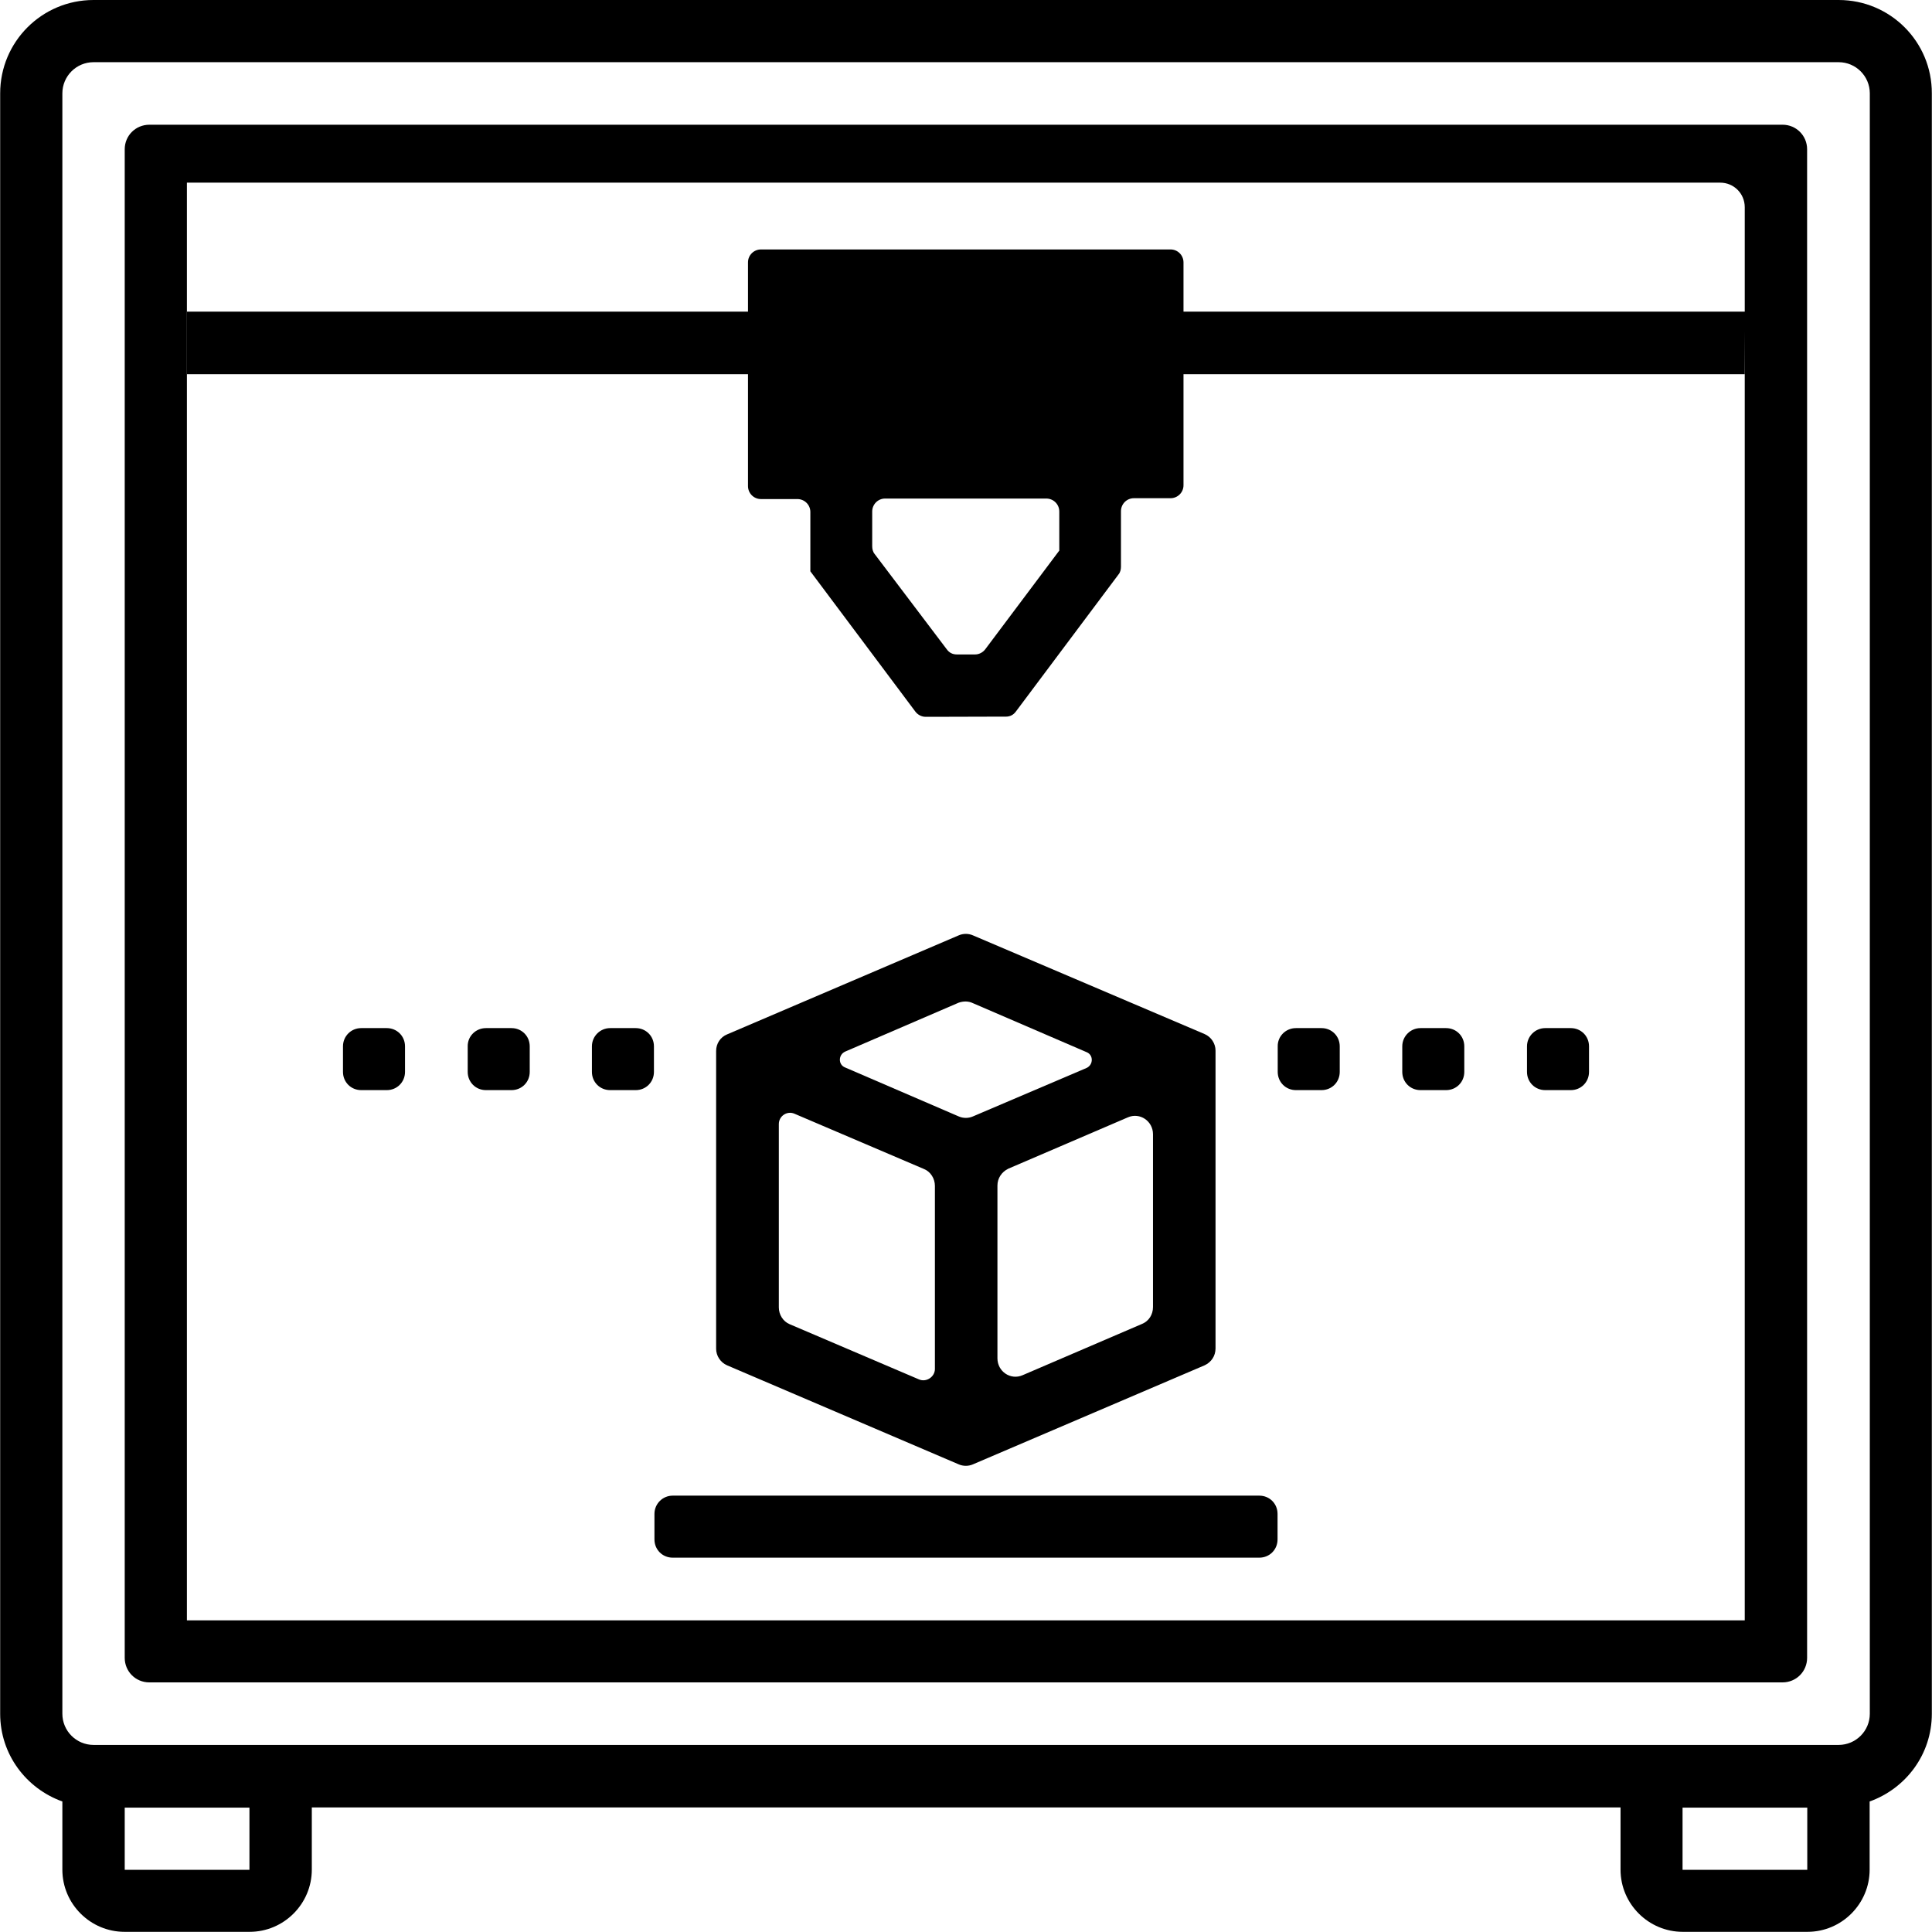
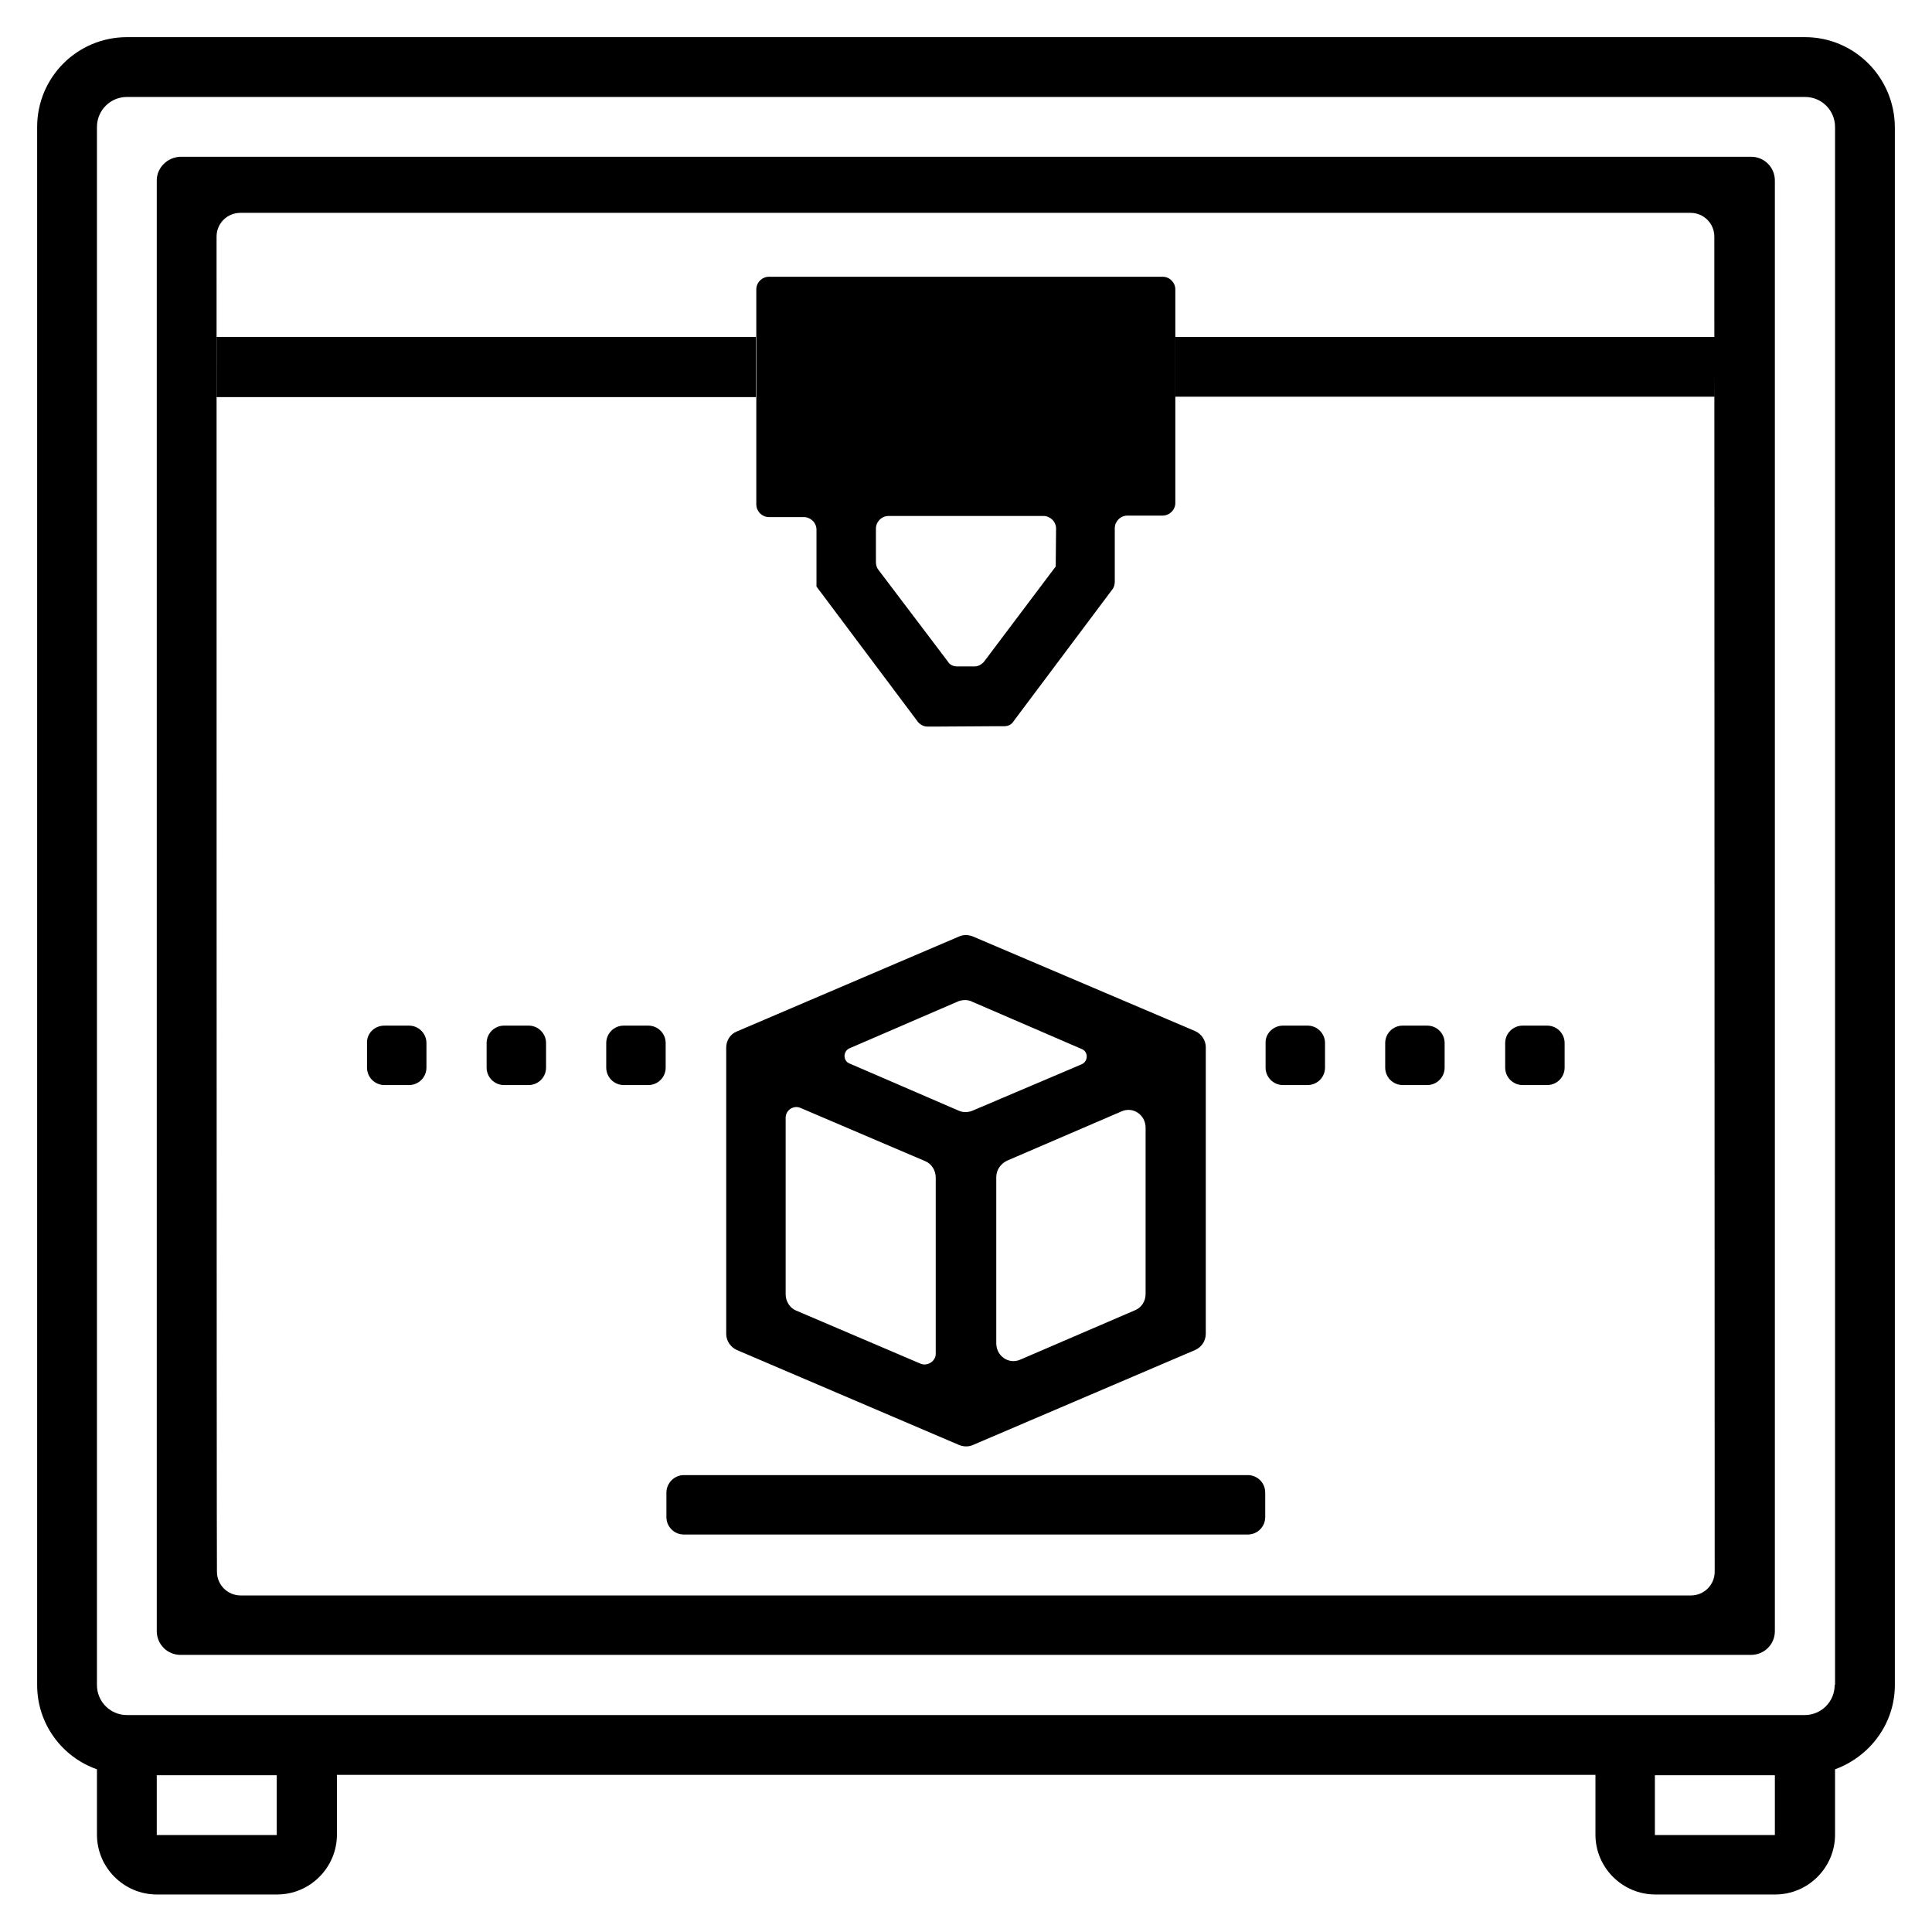
- <svg xmlns="http://www.w3.org/2000/svg" version="1.1" id="coprs" x="0px" y="0px" viewBox="0 0 1133.9 1133.9" style="enable-background:new 0 0 1133.9 1133.9;" xml:space="preserve">
-   <g id="Tete">
-     <animateMotion accumulate="none" additive="replace" calcMode="paced" dur="3s" fill="remove" path="M 0 0 V 10 Z" repeatCount="indefinite" restart="always">
- 		</animateMotion>
-     <path d="M584.9,420.6h5.4c2.5,0,4.5-1,6-3.1l60.2-80.4c1-1.2,1.4-2.9,1.4-4.5V300c0-4.1,3.3-7.6,7.6-7.6H687c4.1,0,7.6-3.3,7.6-7.6   V154c0-4.1-3.3-7.6-7.6-7.6H446.6c-4.1,0-7.6,3.3-7.6,7.6v131.3c0,4.1,3.3,7.6,7.6,7.6H468c4.1,0,7.6,3.3,7.6,7.6v34.8l0,0   l61.6,82.3c1.4,1.9,3.7,3.1,6,3.1h5.4 M621.8,323L578.3,381c-1.4,1.9-3.7,3.1-6,3.1h-10.7c-2.5,0-4.5-1-6-3.1l-42.3-55.9   c-1-1.2-1.4-2.9-1.4-4.5v-20.4c0-4.1,3.3-7.6,7.6-7.6h94.6c4.1,0,7.6,3.3,7.6,7.6V323L621.8,323L621.8,323z" />
+ <svg xmlns="http://www.w3.org/2000/svg" version="1.1" id="print" x="0px" y="0px" viewBox="0 0 520 520.1" style="enable-background:new 0 0 520 520.1;" xml:space="preserve">
+   <g id="axe">
+     <rect id="leftAxe" x="58.3" y="90.7" width="145.2" height="16.2" />
+     <polygon id="rightAxe" points="316.3,90.7 461.7,90.7 461.6,106.8 316.3,106.8  " />
  </g>
-   <g id="Corps">
-     <path d="M1079.1,0H54.9C24.6,0,0.1,24.5,0.1,54.8v951c0,23.9,15.3,43.9,36.5,51.5v40c0,20.2,16.5,36.5,36.5,36.5h73.4   c20.2,0,36.5-16.5,36.5-36.5v-36.5h768.1v36.5c0,20.2,16.5,36.5,36.5,36.5h73.2c20.2,0,36.5-16.5,36.5-36.5v-40   c21.2-7.6,36.5-27.6,36.5-51.5v-951C1133.9,24.5,1109.4,0,1079.1,0z M146.4,1097.4H73.2v-36.5h73.2V1097.4z M1060.7,1097.4h-73.2   v-36.5h73.2V1097.4z M1097.4,1005.8c0,10.1-8.2,18.3-18.3,18.3H54.9c-10.1,0-18.3-8.2-18.3-18.3v-951c0-10.1,8.2-18.3,18.3-18.3   h1024.2c10.1,0,18.3,8.2,18.3,18.3V1005.8L1097.4,1005.8z" />
-     <path d="M73.2,87.6v885.4c0,8,6.4,14.4,14.4,14.4h958.6c8,0,14.4-6.4,14.4-14.4V87.6c0-8-6.4-14.4-14.4-14.4H87.7   C79.6,73.2,73.2,79.6,73.2,87.6z M109.7,107.2h899.9c8,0,14.4,6.4,14.4,14.4V951h0.2H109.7 M1024.2,182.9H731.5" />
-     <path d="M713.4,791.4V616.6c0-4.1-2.5-8-6.4-9.7L571.1,549c-2.7-1.2-5.8-1.2-8.5,0l-135.9,58.1c-3.9,1.6-6.4,5.4-6.4,9.7v174.8   c0,4.1,2.5,8,6.4,9.7l135.9,58.1c2.7,1.2,5.8,1.2,8.5,0L707,801.3C710.9,799.5,713.4,795.8,713.4,791.4z M670.3,777l-70.1,30.1   c-7,3.1-14.8-2.1-14.8-9.9V695.8c0-4.3,2.5-8,6.4-9.9l70.1-30.1c7-3.1,14.8,2.1,14.8,9.9v101.4C676.7,771.6,674.2,775.4,670.3,777z    M571.1,588.8l66.6,28.7c4.1,1.6,4.1,7.4,0,9.3l-66.6,28.4c-2.7,1.2-5.8,1.2-8.5,0l-66.6-28.7c-4.1-1.6-4.1-7.4,0-9.3l66.6-28.7   C565.5,587.5,568.4,587.5,571.1,588.8z M539.4,809.6l-75.9-32.4c-3.9-1.6-6.4-5.6-6.4-9.9V659.7c0-4.7,4.9-8,9.3-6l75.9,32.4   c3.9,1.6,6.4,5.6,6.4,9.9v107.6C548.6,808.1,543.7,811.4,539.4,809.6z" />
-     <path d="M394.8,877.8h344.3c6,0,10.7,4.7,10.7,10.7v15c0,6-4.7,10.7-10.7,10.7H394.8c-6,0-10.7-4.7-10.7-10.7v-15   C384.1,882.6,388.9,877.8,394.8,877.8z" />
-     <path d="M760.6,603.4h15c6,0,10.7,4.7,10.7,10.7v15c0,6-4.7,10.7-10.7,10.7h-15c-6,0-10.7-4.7-10.7-10.7v-15   C749.8,608.2,754.6,603.4,760.6,603.4z" />
-     <path d="M833.7,603.4h15c6,0,10.7,4.7,10.7,10.7v15c0,6-4.7,10.7-10.7,10.7h-15c-6,0-10.7-4.7-10.7-10.7v-15   C823,608.2,827.8,603.4,833.7,603.4z" />
-     <path d="M906.9,603.4h15c6,0,10.7,4.7,10.7,10.7v15c0,6-4.7,10.7-10.7,10.7h-15c-6,0-10.7-4.7-10.7-10.7v-15   C896.2,608.2,901,603.4,906.9,603.4z" />
-     <path d="M212,603.4h15c6,0,10.7,4.7,10.7,10.7v15c0,6-4.7,10.7-10.7,10.7h-15c-6,0-10.7-4.7-10.7-10.7v-15   C201.3,608.2,206,603.4,212,603.4z" />
-     <path d="M285.2,603.4h15c6,0,10.7,4.7,10.7,10.7v15c0,6-4.7,10.7-10.7,10.7h-15c-6,0-10.7-4.7-10.7-10.7v-15   C274.4,608.2,279.2,603.4,285.2,603.4z" />
-     <path d="M358.1,603.4h15c6,0,10.7,4.7,10.7,10.7v15c0,6-4.7,10.7-10.7,10.7h-15c-6,0-10.7-4.7-10.7-10.7v-15   C347.4,608.2,352.2,603.4,358.1,603.4z" />
-   </g>
-   <g id="Axe">
-     <animateMotion accumulate="none" additive="replace" calcMode="paced" dur="3s" fill="remove" path="M 0 0 V 10 Z" repeatCount="indefinite" restart="always">
- 		</animateMotion>
-     <polygon points="109.7,219.6 109.7,182.9 1024.2,182.9 1024,219.6  " />
+   <path id="head" d="M267.9,195.5h2.4c1.1,0,2-0.4,2.6-1.4l26.6-35.5c0.4-0.5,0.6-1.3,0.6-2v-14.4c0-1.8,1.5-3.4,3.4-3.4h9.5  c1.8,0,3.4-1.5,3.4-3.4V77.9c0-1.8-1.5-3.4-3.4-3.4h-106c-1.8,0-3.4,1.5-3.4,3.4v57.9c0,1.8,1.5,3.4,3.4,3.4h9.4  c1.8,0,3.4,1.5,3.4,3.4v15.3l0,0l27.2,36.3c0.6,0.8,1.6,1.4,2.6,1.4h2.4L267.9,195.5z M284.2,152.5L265,178  c-0.6,0.8-1.6,1.4-2.6,1.4h-4.7c-1.1,0-2-0.4-2.6-1.4l-18.7-24.7c-0.4-0.5-0.6-1.3-0.6-2v-9c0-1.8,1.5-3.4,3.4-3.4h41.7  c1.8,0,3.4,1.5,3.4,3.4L284.2,152.5L284.2,152.5L284.2,152.5z" />
+   <g id="shell">
+     <path id="externalshell" d="M485.9,10H34.2C20.8,10,10,20.8,10,34.2v419.4c0,10.5,6.7,19.4,16.1,22.7v17.6   c0,8.9,7.3,16.1,16.1,16.1h32.4c8.9,0,16.1-7.3,16.1-16.1v-16.1h338.8v16.1c0,8.9,7.3,16.1,16.1,16.1h32.3   c8.9,0,16.1-7.3,16.1-16.1v-17.6c9.3-3.4,16.1-12.2,16.1-22.7V34.2C510,20.8,499.2,10,485.9,10z M74.5,494H42.2v-16.1h32.3V494z    M477.8,494h-32.3v-16.1h32.3V494z M493.9,453.6c0,4.5-3.6,8.1-8.1,8.1H34.2c-4.5,0-8.1-3.6-8.1-8.1V34.2c0-4.5,3.6-8.1,8.1-8.1   h451.7c4.5,0,8.1,3.6,8.1,8.1V453.6L493.9,453.6z" />
+     <path id="internalShell" d="M42.2,48.6v390.5c0,3.5,2.8,6.4,6.4,6.4h422.8c3.5,0,6.4-2.8,6.4-6.4V48.6c0-3.5-2.8-6.4-6.4-6.4H48.6   C45.1,42.3,42.2,45.1,42.2,48.6z M58.3,63.7c0-3.6,2.9-6.4,6.4-6.4h390.4c3.5,0,6.4,2.8,6.4,6.4l0.1,359.4c0,3.6-2.9,6.4-6.4,6.4   H64.8c-3.6,0-6.4-2.9-6.4-6.4C58.3,423,58.3,63.7,58.3,63.7z" />
+     <path id="cube" d="M324.6,359v-77.1c0-1.8-1.1-3.5-2.8-4.3l-59.9-25.5c-1.2-0.5-2.6-0.5-3.7,0l-59.9,25.6c-1.7,0.7-2.8,2.4-2.8,4.3   v77.1c0,1.8,1.1,3.5,2.8,4.3l59.9,25.6c1.2,0.5,2.6,0.5,3.7,0l59.9-25.6C323.5,362.6,324.6,361,324.6,359z M305.6,352.7L274.7,366   c-3.1,1.4-6.5-0.9-6.5-4.4v-44.7c0-1.9,1.1-3.5,2.8-4.4l30.9-13.3c3.1-1.4,6.5,0.9,6.5,4.4v44.7C308.4,350.3,307.3,352,305.6,352.7   z M261.8,269.7l29.4,12.7c1.8,0.7,1.8,3.3,0,4.1L261.8,299c-1.2,0.5-2.6,0.5-3.7,0l-29.4-12.7c-1.8-0.7-1.8-3.3,0-4.1l29.4-12.7   C259.4,269.1,260.6,269.1,261.8,269.7z M247.8,367.1l-33.5-14.3c-1.7-0.7-2.8-2.5-2.8-4.4v-47.5c0-2.1,2.2-3.5,4.1-2.6l33.5,14.3   c1.7,0.7,2.8,2.5,2.8,4.4v47.5C251.9,366.4,249.7,367.9,247.8,367.1z" />
+     <path id="support" d="M184.1,397.1h151.8c2.6,0,4.7,2.1,4.7,4.7v6.6c0,2.6-2.1,4.7-4.7,4.7H184.1c-2.6,0-4.7-2.1-4.7-4.7v-6.6   C179.4,399.3,181.5,397.1,184.1,397.1z" />
+     <path id="dot_5_" d="M345.4,276.1h6.6c2.6,0,4.7,2.1,4.7,4.7v6.6c0,2.6-2.1,4.7-4.7,4.7h-6.6c-2.6,0-4.7-2.1-4.7-4.7v-6.6   C340.6,278.2,342.8,276.1,345.4,276.1z" />
+     <path id="dot_4_" d="M377.6,276.1h6.6c2.6,0,4.7,2.1,4.7,4.7v6.6c0,2.6-2.1,4.7-4.7,4.7h-6.6c-2.6,0-4.7-2.1-4.7-4.7v-6.6   C372.9,278.2,375,276.1,377.6,276.1z" />
+     <path id="dot_3_" d="M409.9,276.1h6.6c2.6,0,4.7,2.1,4.7,4.7v6.6c0,2.6-2.1,4.7-4.7,4.7h-6.6c-2.6,0-4.7-2.1-4.7-4.7v-6.6   C405.2,278.2,407.3,276.1,409.9,276.1z" />
+     <path id="dot_2_" d="M103.5,276.1h6.6c2.6,0,4.7,2.1,4.7,4.7v6.6c0,2.6-2.1,4.7-4.7,4.7h-6.6c-2.6,0-4.7-2.1-4.7-4.7v-6.6   C98.7,278.2,100.8,276.1,103.5,276.1z" />
+     <path id="dot_1_" d="M135.7,276.1h6.6c2.6,0,4.7,2.1,4.7,4.7v6.6c0,2.6-2.1,4.7-4.7,4.7h-6.6c-2.6,0-4.7-2.1-4.7-4.7v-6.6   C131,278.2,133.1,276.1,135.7,276.1z" />
+     <path id="dot" d="M167.9,276.1h6.6c2.6,0,4.7,2.1,4.7,4.7v6.6c0,2.6-2.1,4.7-4.7,4.7h-6.6c-2.6,0-4.7-2.1-4.7-4.7v-6.6   C163.2,278.2,165.3,276.1,167.9,276.1z" />
  </g>
</svg>
